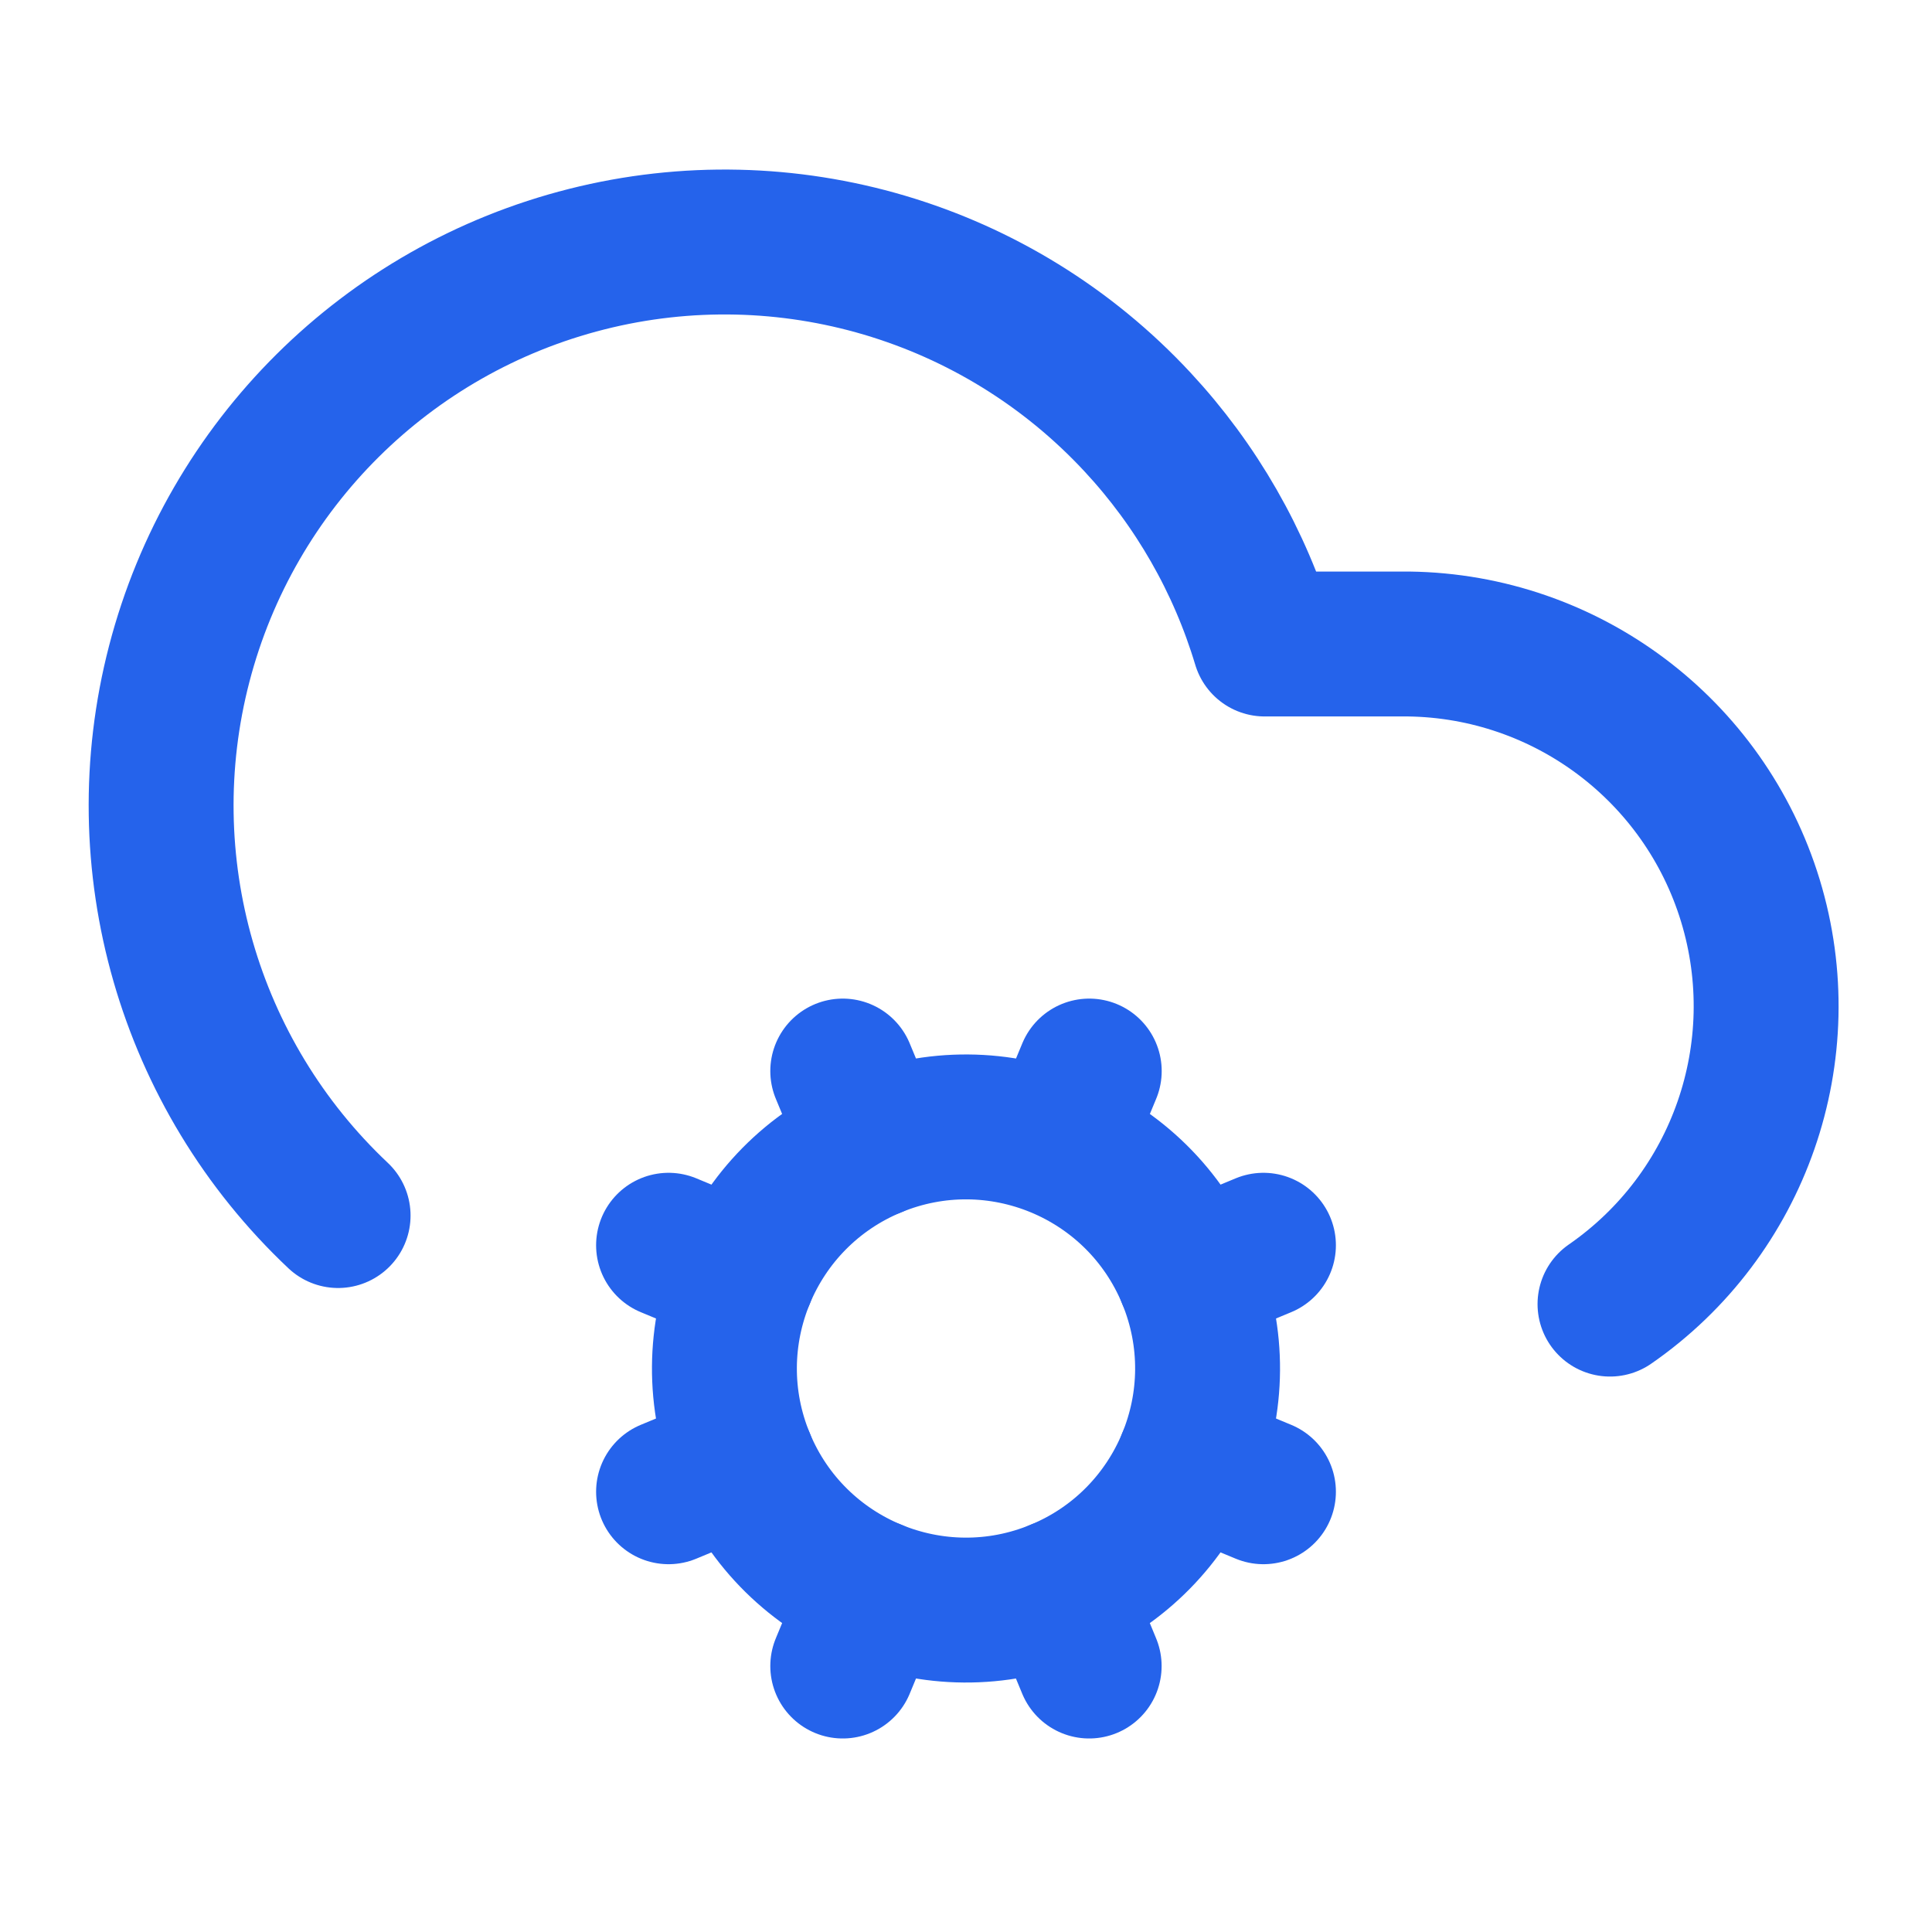
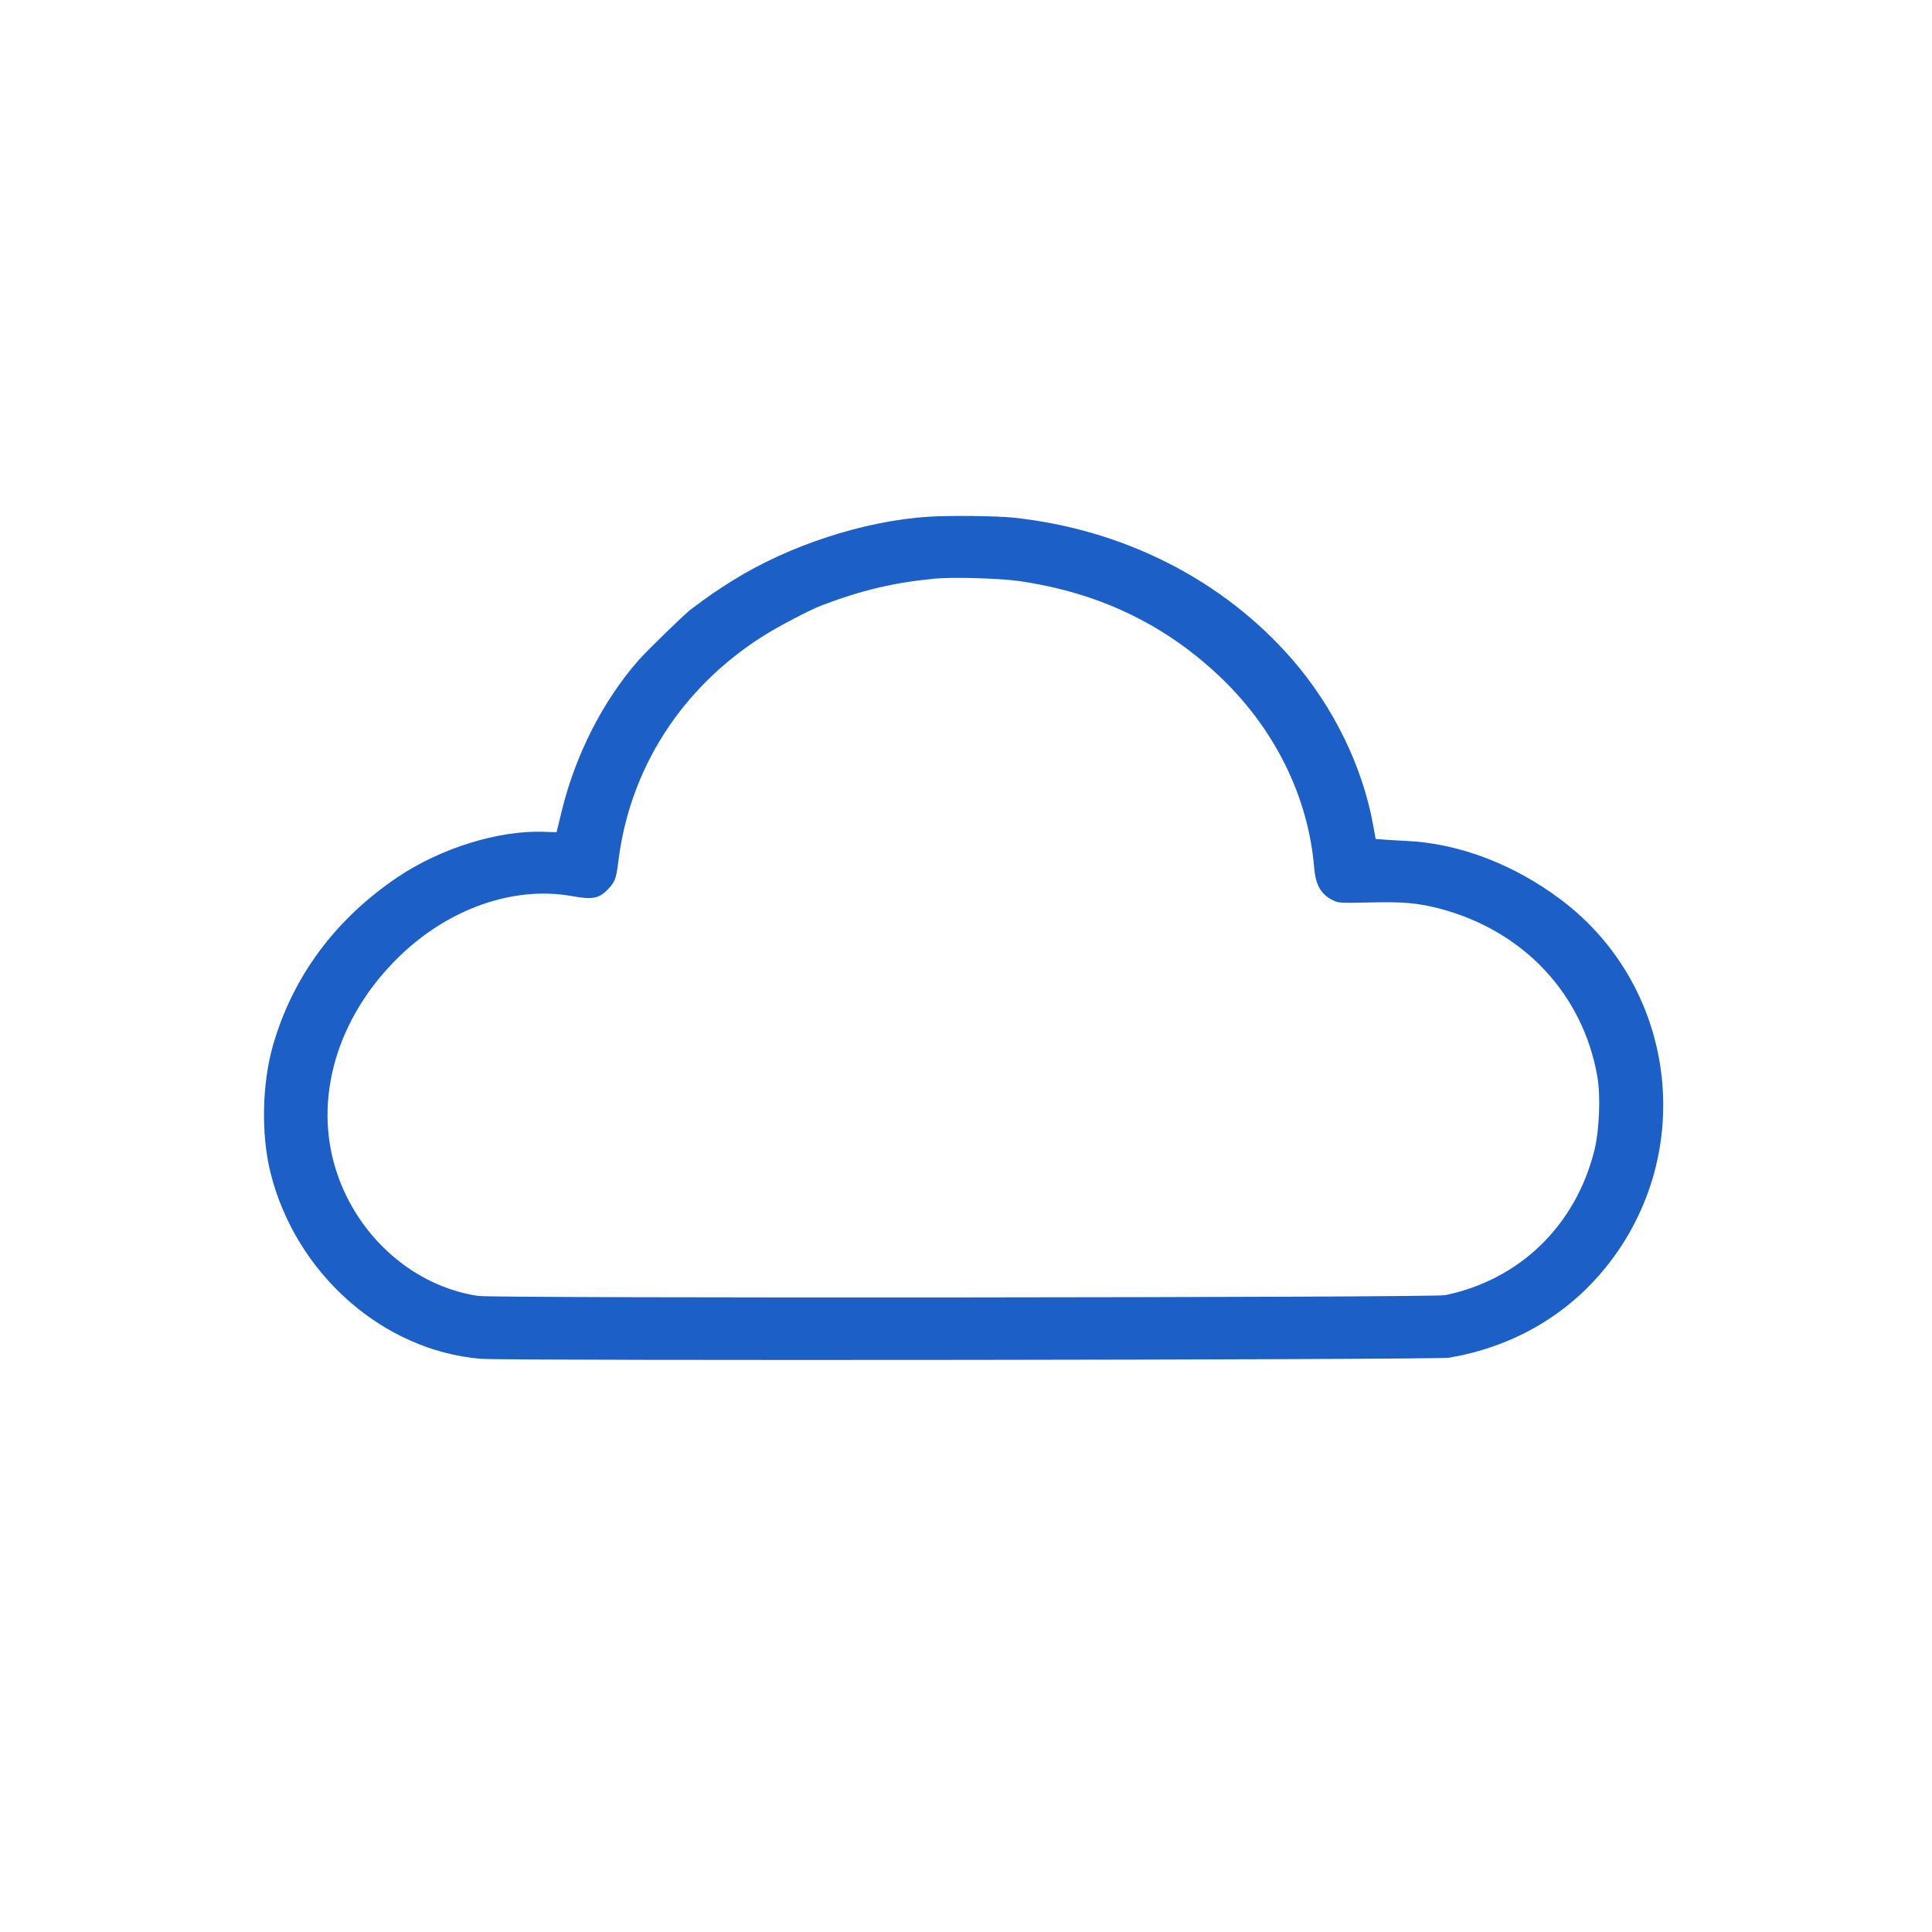
- <svg xmlns="http://www.w3.org/2000/svg" width="64" height="64" viewBox="0 0 24 24" role="img" aria-label="S3 Browser">
-   <g fill="none" stroke="#2563eb" stroke-linecap="round" stroke-linejoin="round" stroke-width="1.8">
-     <path d="m10.852 19.772l-.383.924m2.679-6.468l.383-.923m-.383 6.467a3 3 0 1 0-2.296-5.544l-.383-.923" />
-     <path d="m13.53 20.696l-.382-.924a3 3 0 1 1-2.296-5.544m3.92 1.624l.923-.383m-.923 2.679l.923.383" />
-     <path d="M4.2 15.1a7 7 0 1 1 9.93-9.858A7 7 0 0 1 15.71 8h1.79a4.5 4.5 0 0 1 2.5 8.2m-10.772-.348l-.923-.383m.923 2.679l-.923.383" />
-   </g>
+ <svg xmlns="http://www.w3.org/2000/svg" width="64" height="64" viewBox="0 0 24 24" role="img" aria-label="S3 Browser Plus">
+   <path transform="translate(0 4.00) scale(0.01563)" fill="#1c60c7" fill-rule="evenodd" d="M 738 154.762 C 686.788 158.033, 627.151 177.464, 582.274 205.500 C 569.079 213.744, 563.242 217.772, 549.069 228.420 C 543.890 232.311, 513.920 261.476, 507.225 269.140 C 479.066 301.375, 457.312 344.131, 446.496 388.500 L 442.352 405.500 431.926 405.156 C 396.052 403.972, 350.297 418.185, 316.202 441.103 C 266.706 474.373, 232.790 520.049, 217.036 574.655 C 208.211 605.245, 207.404 645.801, 215.014 676.223 C 235.056 756.336, 304.204 817.534, 382 824.011 C 402.840 825.746, 1141.768 824.907, 1151.948 823.136 C 1200.548 814.685, 1242.018 791.505, 1272.609 755.692 C 1349.315 665.892, 1334.799 530.241, 1240.898 459.352 C 1203.406 431.048, 1159.585 414.352, 1117.708 412.414 C 1112.094 412.155, 1104.312 411.699, 1100.416 411.401 L 1093.333 410.861 1091.163 398.999 C 1082.724 352.859, 1059.730 305.887, 1027.241 268.419 C 972.308 205.068, 893.153 164.783, 805.343 155.488 C 792.021 154.077, 754.966 153.678, 738 154.762 M 742.821 203.977 C 710.215 207.155, 685.258 213.046, 653.520 225.054 C 643.505 228.842, 618.198 242.110, 605.500 250.229 C 541.404 291.211, 500.523 355.097, 491.493 428.392 C 489.722 442.771, 488.734 445.319, 482.520 451.533 C 475.787 458.265, 470.473 459.180, 454.750 456.313 C 408.821 447.937, 356.901 465.974, 317.651 503.940 C 267.589 552.367, 248.470 618.012, 267.605 675.780 C 284.822 727.756, 329.270 766.567, 380.167 774.064 C 393.470 776.023, 1138.972 775.436, 1148.546 773.459 C 1207.767 761.226, 1252.181 718.177, 1267.149 658.500 C 1271.097 642.759, 1272.239 615.315, 1269.583 600 C 1258.147 534.056, 1210.720 483.569, 1143.839 466.141 C 1126.950 461.741, 1115.204 460.710, 1089 461.329 C 1066.692 461.856, 1064.136 461.745, 1060.435 460.086 C 1050.257 455.523, 1045.663 447.999, 1044.508 434 C 1039.758 376.421, 1012.346 321.629, 967.394 279.862 C 923.518 239.095, 872.100 214.930, 810.043 205.911 C 794.652 203.674, 757.031 202.592, 742.821 203.977" />
</svg>
